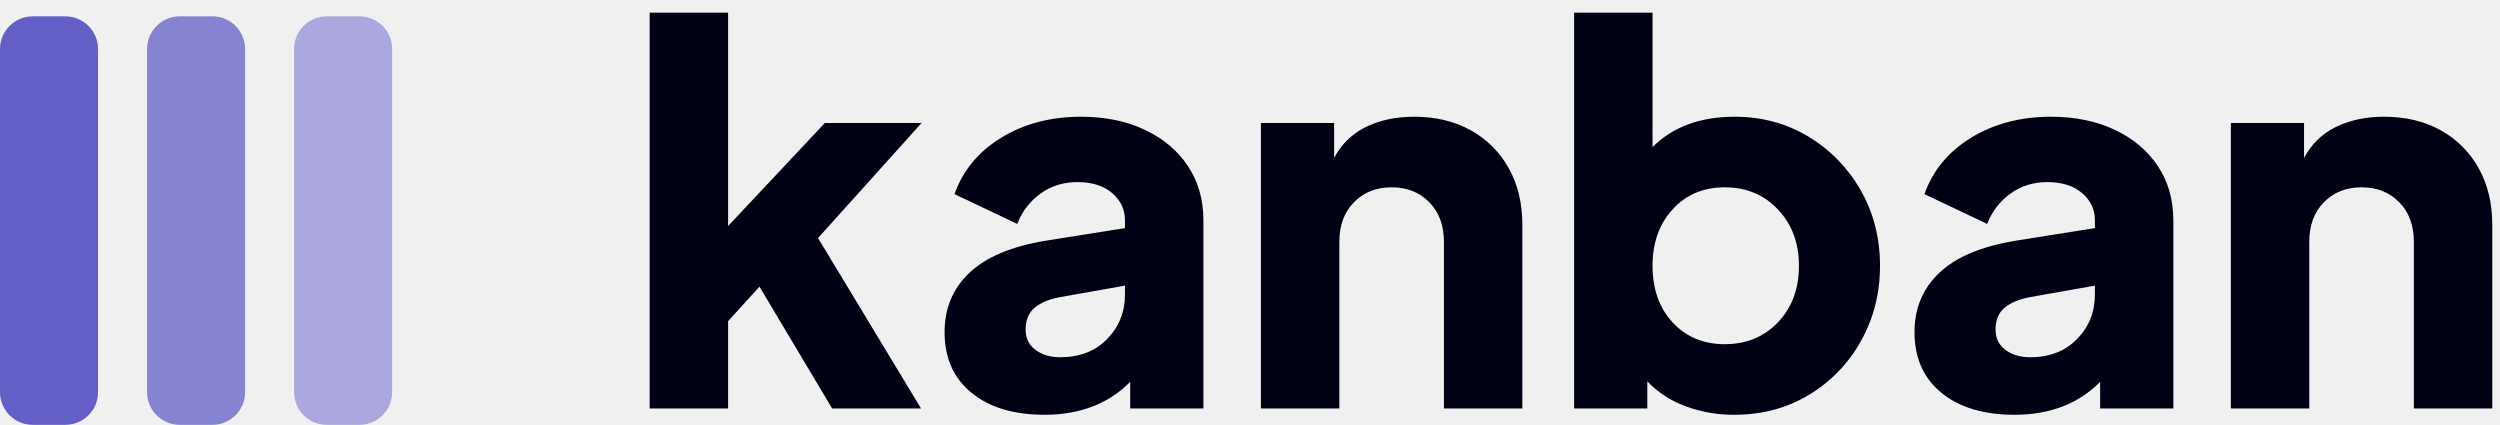
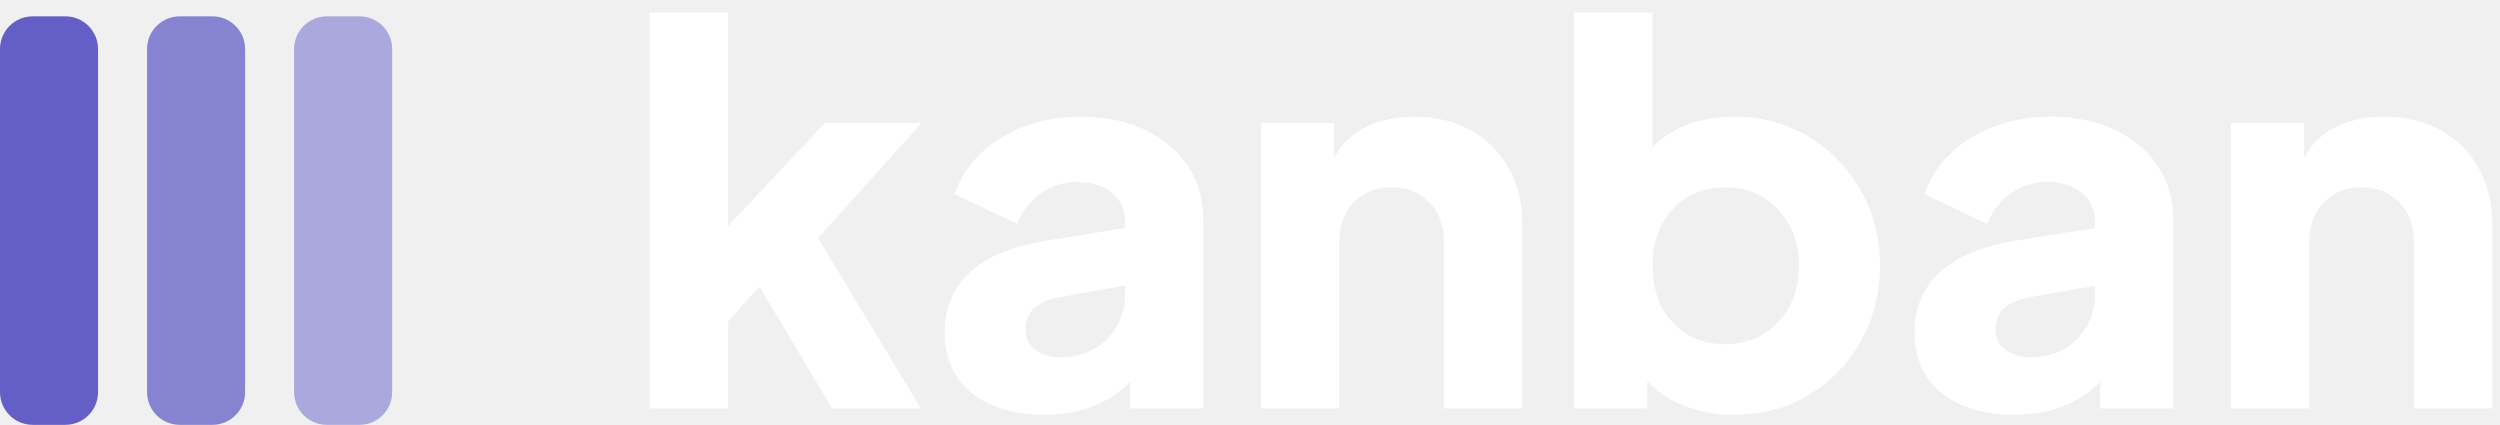
<svg xmlns="http://www.w3.org/2000/svg" width="153" height="26">
  <g fill="none" fill-rule="evenodd">
-     <path d="M44.56 25v-5.344l1.92-2.112L50.928 25h5.44l-6.304-10.432 6.336-7.04h-5.92l-5.92 6.304V.776h-4.8V25h4.8Zm19.36.384c2.176 0 3.925-.672 5.248-2.016V25h4.48V13.48c0-1.259-.315-2.363-.944-3.312-.63-.95-1.51-1.69-2.64-2.224-1.13-.533-2.432-.8-3.904-.8-1.856 0-3.483.427-4.88 1.28-1.397.853-2.352 2.005-2.864 3.456l3.84 1.824a4.043 4.043 0 0 1 1.424-1.856c.65-.47 1.403-.704 2.256-.704.896 0 1.605.224 2.128.672.523.448.784 1.003.784 1.664v.48l-4.832.768c-2.09.341-3.648.992-4.672 1.952-1.024.96-1.536 2.176-1.536 3.648 0 1.579.55 2.816 1.648 3.712 1.099.896 2.587 1.344 4.464 1.344Zm.96-3.52c-.597 0-1.099-.15-1.504-.448-.405-.299-.608-.715-.608-1.248 0-.576.181-1.019.544-1.328.363-.31.885-.528 1.568-.656l3.968-.704v.544c0 1.067-.363 1.973-1.088 2.72-.725.747-1.685 1.12-2.88 1.12ZM81.968 25V14.792c0-1.003.299-1.808.896-2.416.597-.608 1.365-.912 2.304-.912.939 0 1.707.304 2.304.912.597.608.896 1.413.896 2.416V25h4.8V13.768c0-1.323-.277-2.48-.832-3.472a5.918 5.918 0 0 0-2.32-2.32c-.992-.555-2.15-.832-3.472-.832-1.11 0-2.09.208-2.944.624a4.27 4.27 0 0 0-1.952 1.904V7.528h-4.48V25h4.8Zm24.16.384c1.707 0 3.232-.405 4.576-1.216a8.828 8.828 0 0 0 3.184-3.296c.779-1.387 1.168-2.923 1.168-4.608 0-1.707-.395-3.248-1.184-4.624a8.988 8.988 0 0 0-3.2-3.28c-1.344-.81-2.848-1.216-4.512-1.216-2.112 0-3.787.619-5.024 1.856V.776h-4.8V25h4.48v-1.664c.619.661 1.392 1.168 2.32 1.52a8.366 8.366 0 0 0 2.992.528Zm-.576-4.32c-1.301 0-2.363-.443-3.184-1.328-.821-.885-1.232-2.043-1.232-3.472 0-1.408.41-2.56 1.232-3.456.821-.896 1.883-1.344 3.184-1.344 1.323 0 2.41.453 3.264 1.36.853.907 1.28 2.053 1.28 3.44 0 1.408-.427 2.56-1.28 3.456-.853.896-1.941 1.344-3.264 1.344Zm17.728 4.32c2.176 0 3.925-.672 5.248-2.016V25h4.48V13.48c0-1.259-.315-2.363-.944-3.312-.63-.95-1.51-1.69-2.64-2.224-1.13-.533-2.432-.8-3.904-.8-1.856 0-3.483.427-4.88 1.28-1.397.853-2.352 2.005-2.864 3.456l3.84 1.824a4.043 4.043 0 0 1 1.424-1.856c.65-.47 1.403-.704 2.256-.704.896 0 1.605.224 2.128.672.523.448.784 1.003.784 1.664v.48l-4.832.768c-2.09.341-3.648.992-4.672 1.952-1.024.96-1.536 2.176-1.536 3.648 0 1.579.55 2.816 1.648 3.712 1.099.896 2.587 1.344 4.464 1.344Zm.96-3.52c-.597 0-1.099-.15-1.504-.448-.405-.299-.608-.715-.608-1.248 0-.576.181-1.019.544-1.328.363-.31.885-.528 1.568-.656l3.968-.704v.544c0 1.067-.363 1.973-1.088 2.72-.725.747-1.685 1.12-2.88 1.12ZM141.328 25V14.792c0-1.003.299-1.808.896-2.416.597-.608 1.365-.912 2.304-.912.939 0 1.707.304 2.304.912.597.608.896 1.413.896 2.416V25h4.8V13.768c0-1.323-.277-2.48-.832-3.472a5.918 5.918 0 0 0-2.32-2.32c-.992-.555-2.15-.832-3.472-.832-1.11 0-2.09.208-2.944.624a4.27 4.27 0 0 0-1.952 1.904V7.528h-4.48V25h4.8Z" fill="#000112" fill-rule="nonzero" />
+     <path d="M44.56 25v-5.344l1.92-2.112L50.928 25h5.44l-6.304-10.432 6.336-7.04h-5.92l-5.92 6.304V.776h-4.8V25h4.8Zm19.36.384c2.176 0 3.925-.672 5.248-2.016V25h4.48V13.48c0-1.259-.315-2.363-.944-3.312-.63-.95-1.51-1.69-2.64-2.224-1.13-.533-2.432-.8-3.904-.8-1.856 0-3.483.427-4.88 1.28-1.397.853-2.352 2.005-2.864 3.456l3.84 1.824a4.043 4.043 0 0 1 1.424-1.856c.65-.47 1.403-.704 2.256-.704.896 0 1.605.224 2.128.672.523.448.784 1.003.784 1.664v.48l-4.832.768c-2.09.341-3.648.992-4.672 1.952-1.024.96-1.536 2.176-1.536 3.648 0 1.579.55 2.816 1.648 3.712 1.099.896 2.587 1.344 4.464 1.344Zm.96-3.52c-.597 0-1.099-.15-1.504-.448-.405-.299-.608-.715-.608-1.248 0-.576.181-1.019.544-1.328.363-.31.885-.528 1.568-.656l3.968-.704v.544c0 1.067-.363 1.973-1.088 2.72-.725.747-1.685 1.12-2.88 1.12ZM81.968 25V14.792c0-1.003.299-1.808.896-2.416.597-.608 1.365-.912 2.304-.912.939 0 1.707.304 2.304.912.597.608.896 1.413.896 2.416V25h4.8V13.768c0-1.323-.277-2.48-.832-3.472a5.918 5.918 0 0 0-2.32-2.32c-.992-.555-2.15-.832-3.472-.832-1.11 0-2.09.208-2.944.624a4.27 4.27 0 0 0-1.952 1.904V7.528h-4.48V25h4.8Zm24.16.384c1.707 0 3.232-.405 4.576-1.216a8.828 8.828 0 0 0 3.184-3.296c.779-1.387 1.168-2.923 1.168-4.608 0-1.707-.395-3.248-1.184-4.624a8.988 8.988 0 0 0-3.2-3.28c-1.344-.81-2.848-1.216-4.512-1.216-2.112 0-3.787.619-5.024 1.856V.776h-4.8V25h4.48v-1.664c.619.661 1.392 1.168 2.32 1.52a8.366 8.366 0 0 0 2.992.528Zm-.576-4.32c-1.301 0-2.363-.443-3.184-1.328-.821-.885-1.232-2.043-1.232-3.472 0-1.408.41-2.56 1.232-3.456.821-.896 1.883-1.344 3.184-1.344 1.323 0 2.41.453 3.264 1.36.853.907 1.28 2.053 1.28 3.44 0 1.408-.427 2.56-1.28 3.456-.853.896-1.941 1.344-3.264 1.344Zm17.728 4.32c2.176 0 3.925-.672 5.248-2.016V25h4.48V13.48c0-1.259-.315-2.363-.944-3.312-.63-.95-1.51-1.69-2.64-2.224-1.13-.533-2.432-.8-3.904-.8-1.856 0-3.483.427-4.88 1.28-1.397.853-2.352 2.005-2.864 3.456l3.84 1.824a4.043 4.043 0 0 1 1.424-1.856c.65-.47 1.403-.704 2.256-.704.896 0 1.605.224 2.128.672.523.448.784 1.003.784 1.664v.48l-4.832.768c-2.09.341-3.648.992-4.672 1.952-1.024.96-1.536 2.176-1.536 3.648 0 1.579.55 2.816 1.648 3.712 1.099.896 2.587 1.344 4.464 1.344Zm.96-3.52c-.597 0-1.099-.15-1.504-.448-.405-.299-.608-.715-.608-1.248 0-.576.181-1.019.544-1.328.363-.31.885-.528 1.568-.656l3.968-.704v.544c0 1.067-.363 1.973-1.088 2.72-.725.747-1.685 1.12-2.88 1.12ZM141.328 25V14.792c0-1.003.299-1.808.896-2.416.597-.608 1.365-.912 2.304-.912.939 0 1.707.304 2.304.912.597.608.896 1.413.896 2.416V25h4.8V13.768c0-1.323-.277-2.48-.832-3.472a5.918 5.918 0 0 0-2.32-2.32c-.992-.555-2.15-.832-3.472-.832-1.11 0-2.09.208-2.944.624a4.27 4.27 0 0 0-1.952 1.904V7.528h-4.48V25h4.8Z" fill="#FFF" fill-rule="nonzero" />
    <g transform="translate(0 1)" fill="#635FC7">
      <rect width="6" height="25" rx="2" />
      <rect opacity=".75" x="9" width="6" height="25" rx="2" />
      <rect opacity=".5" x="18" width="6" height="25" rx="2" />
    </g>
  </g>
</svg>
